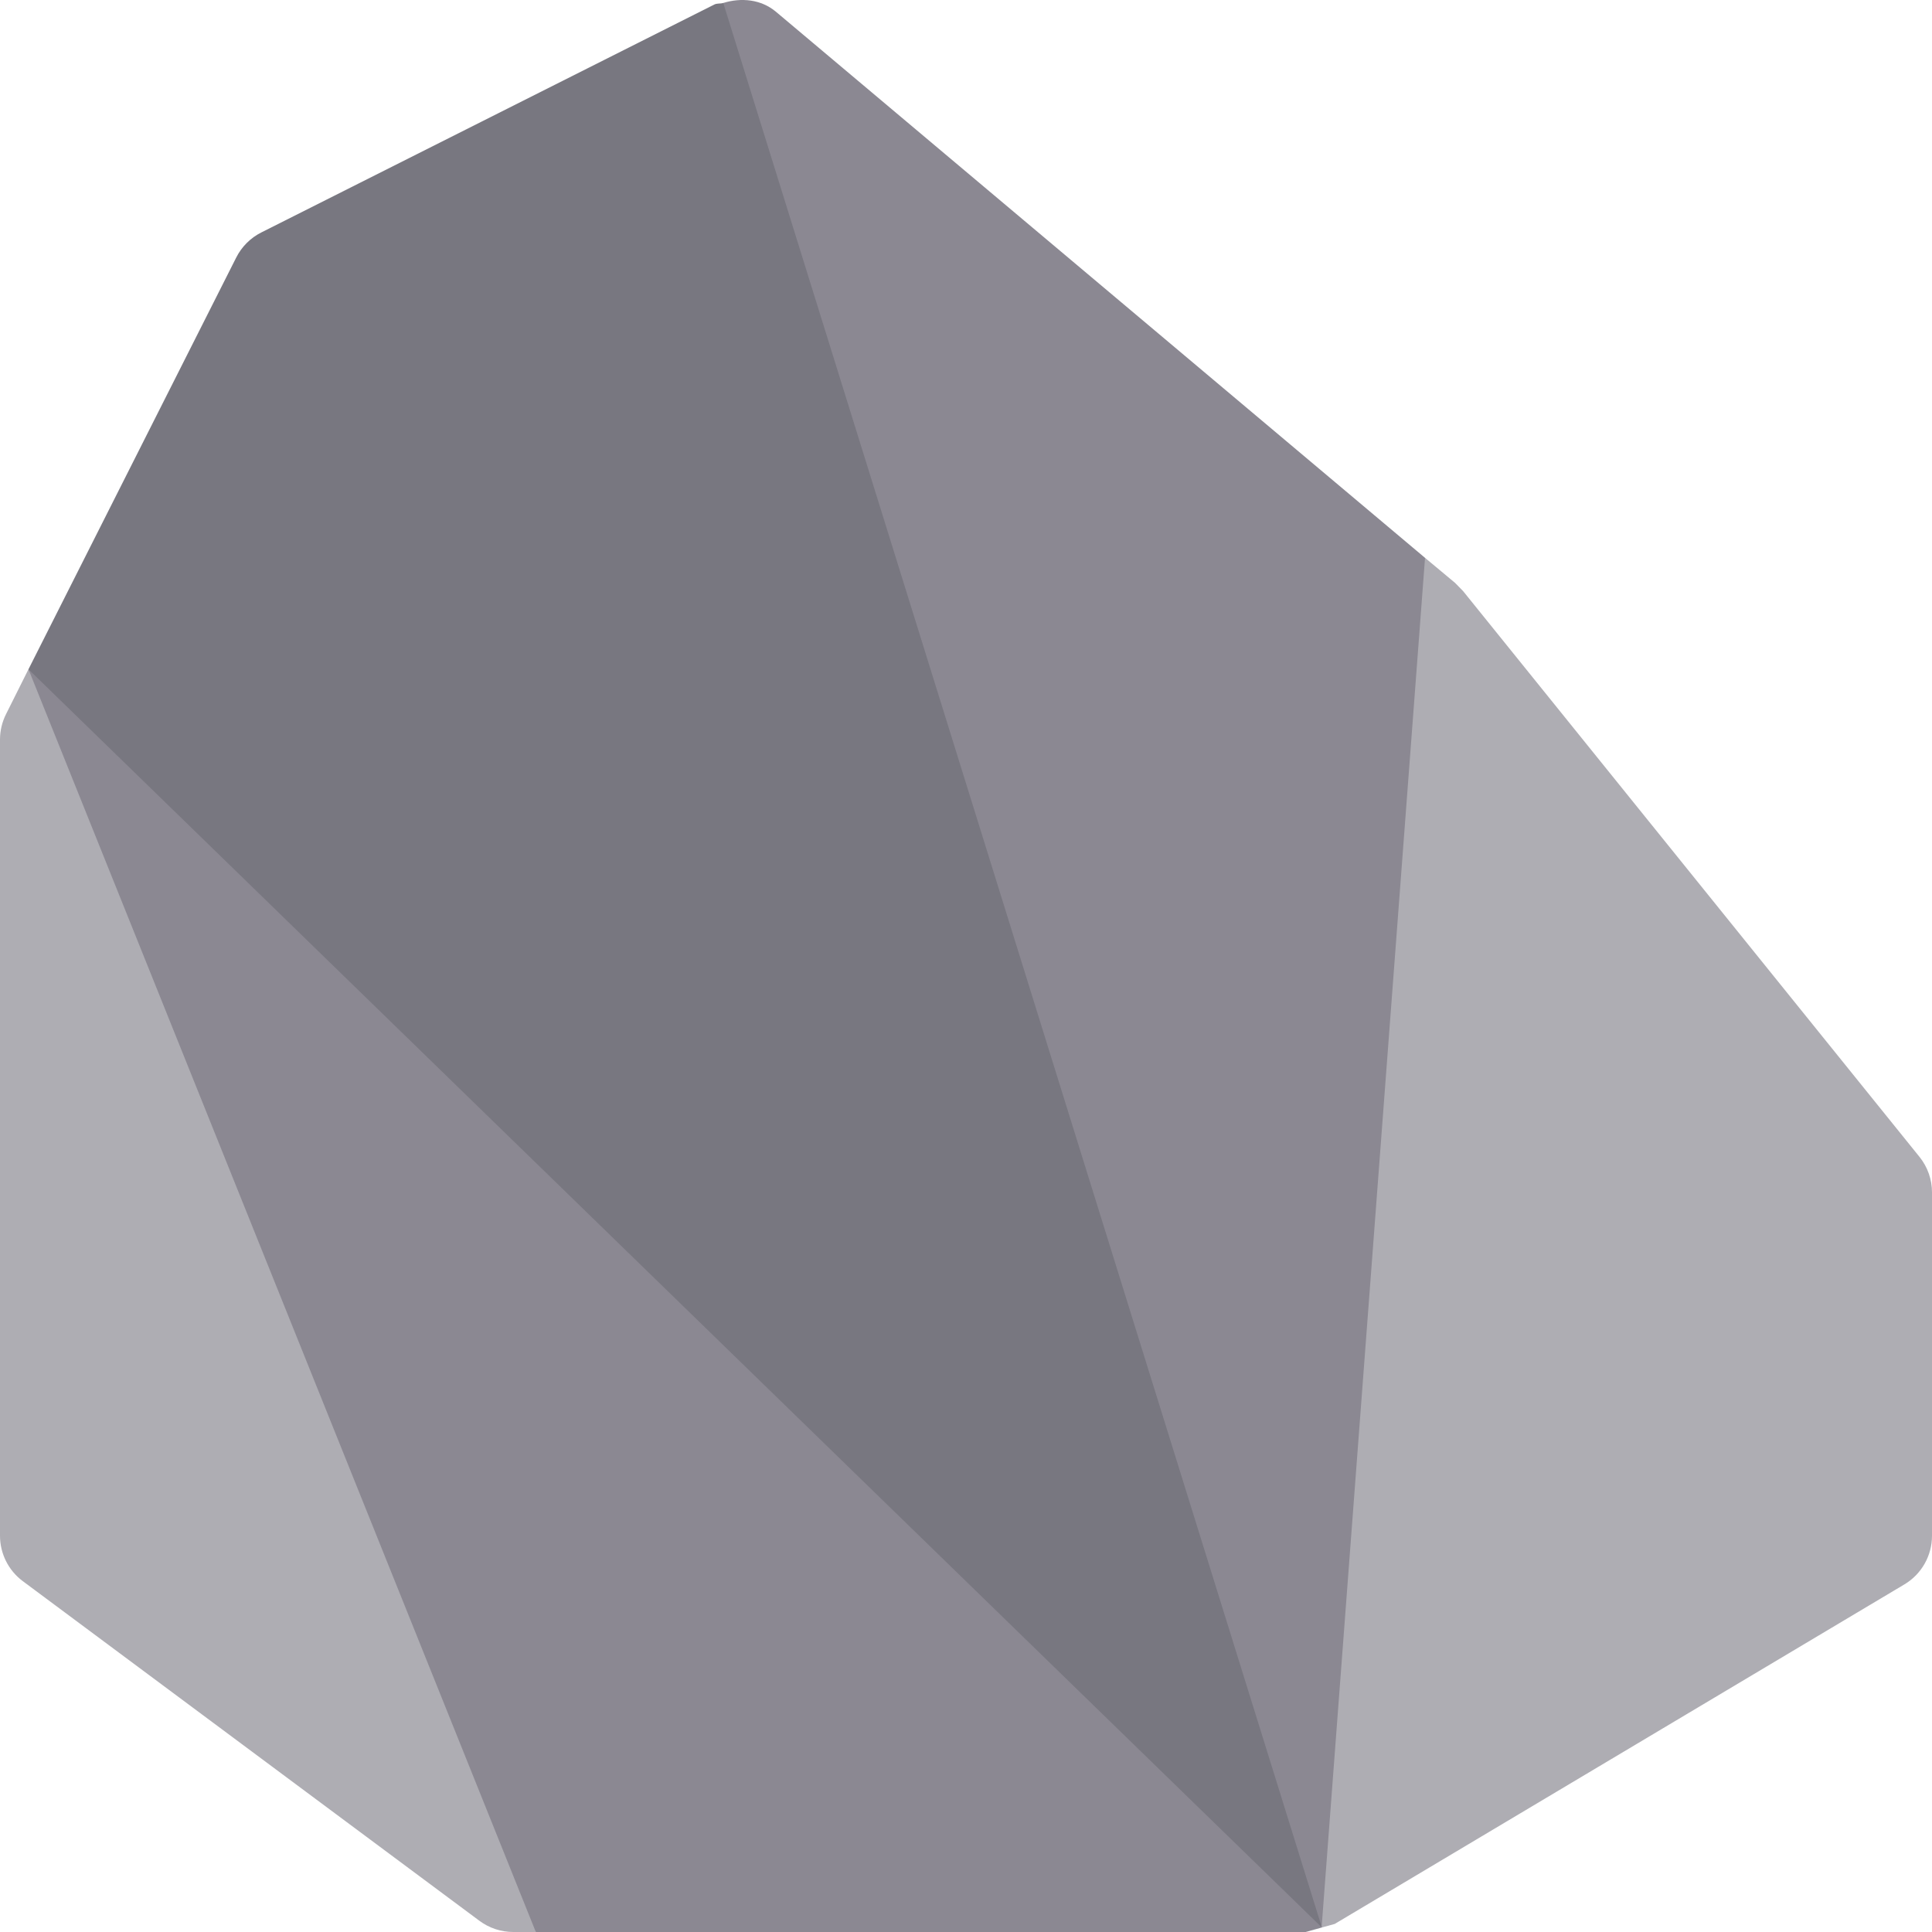
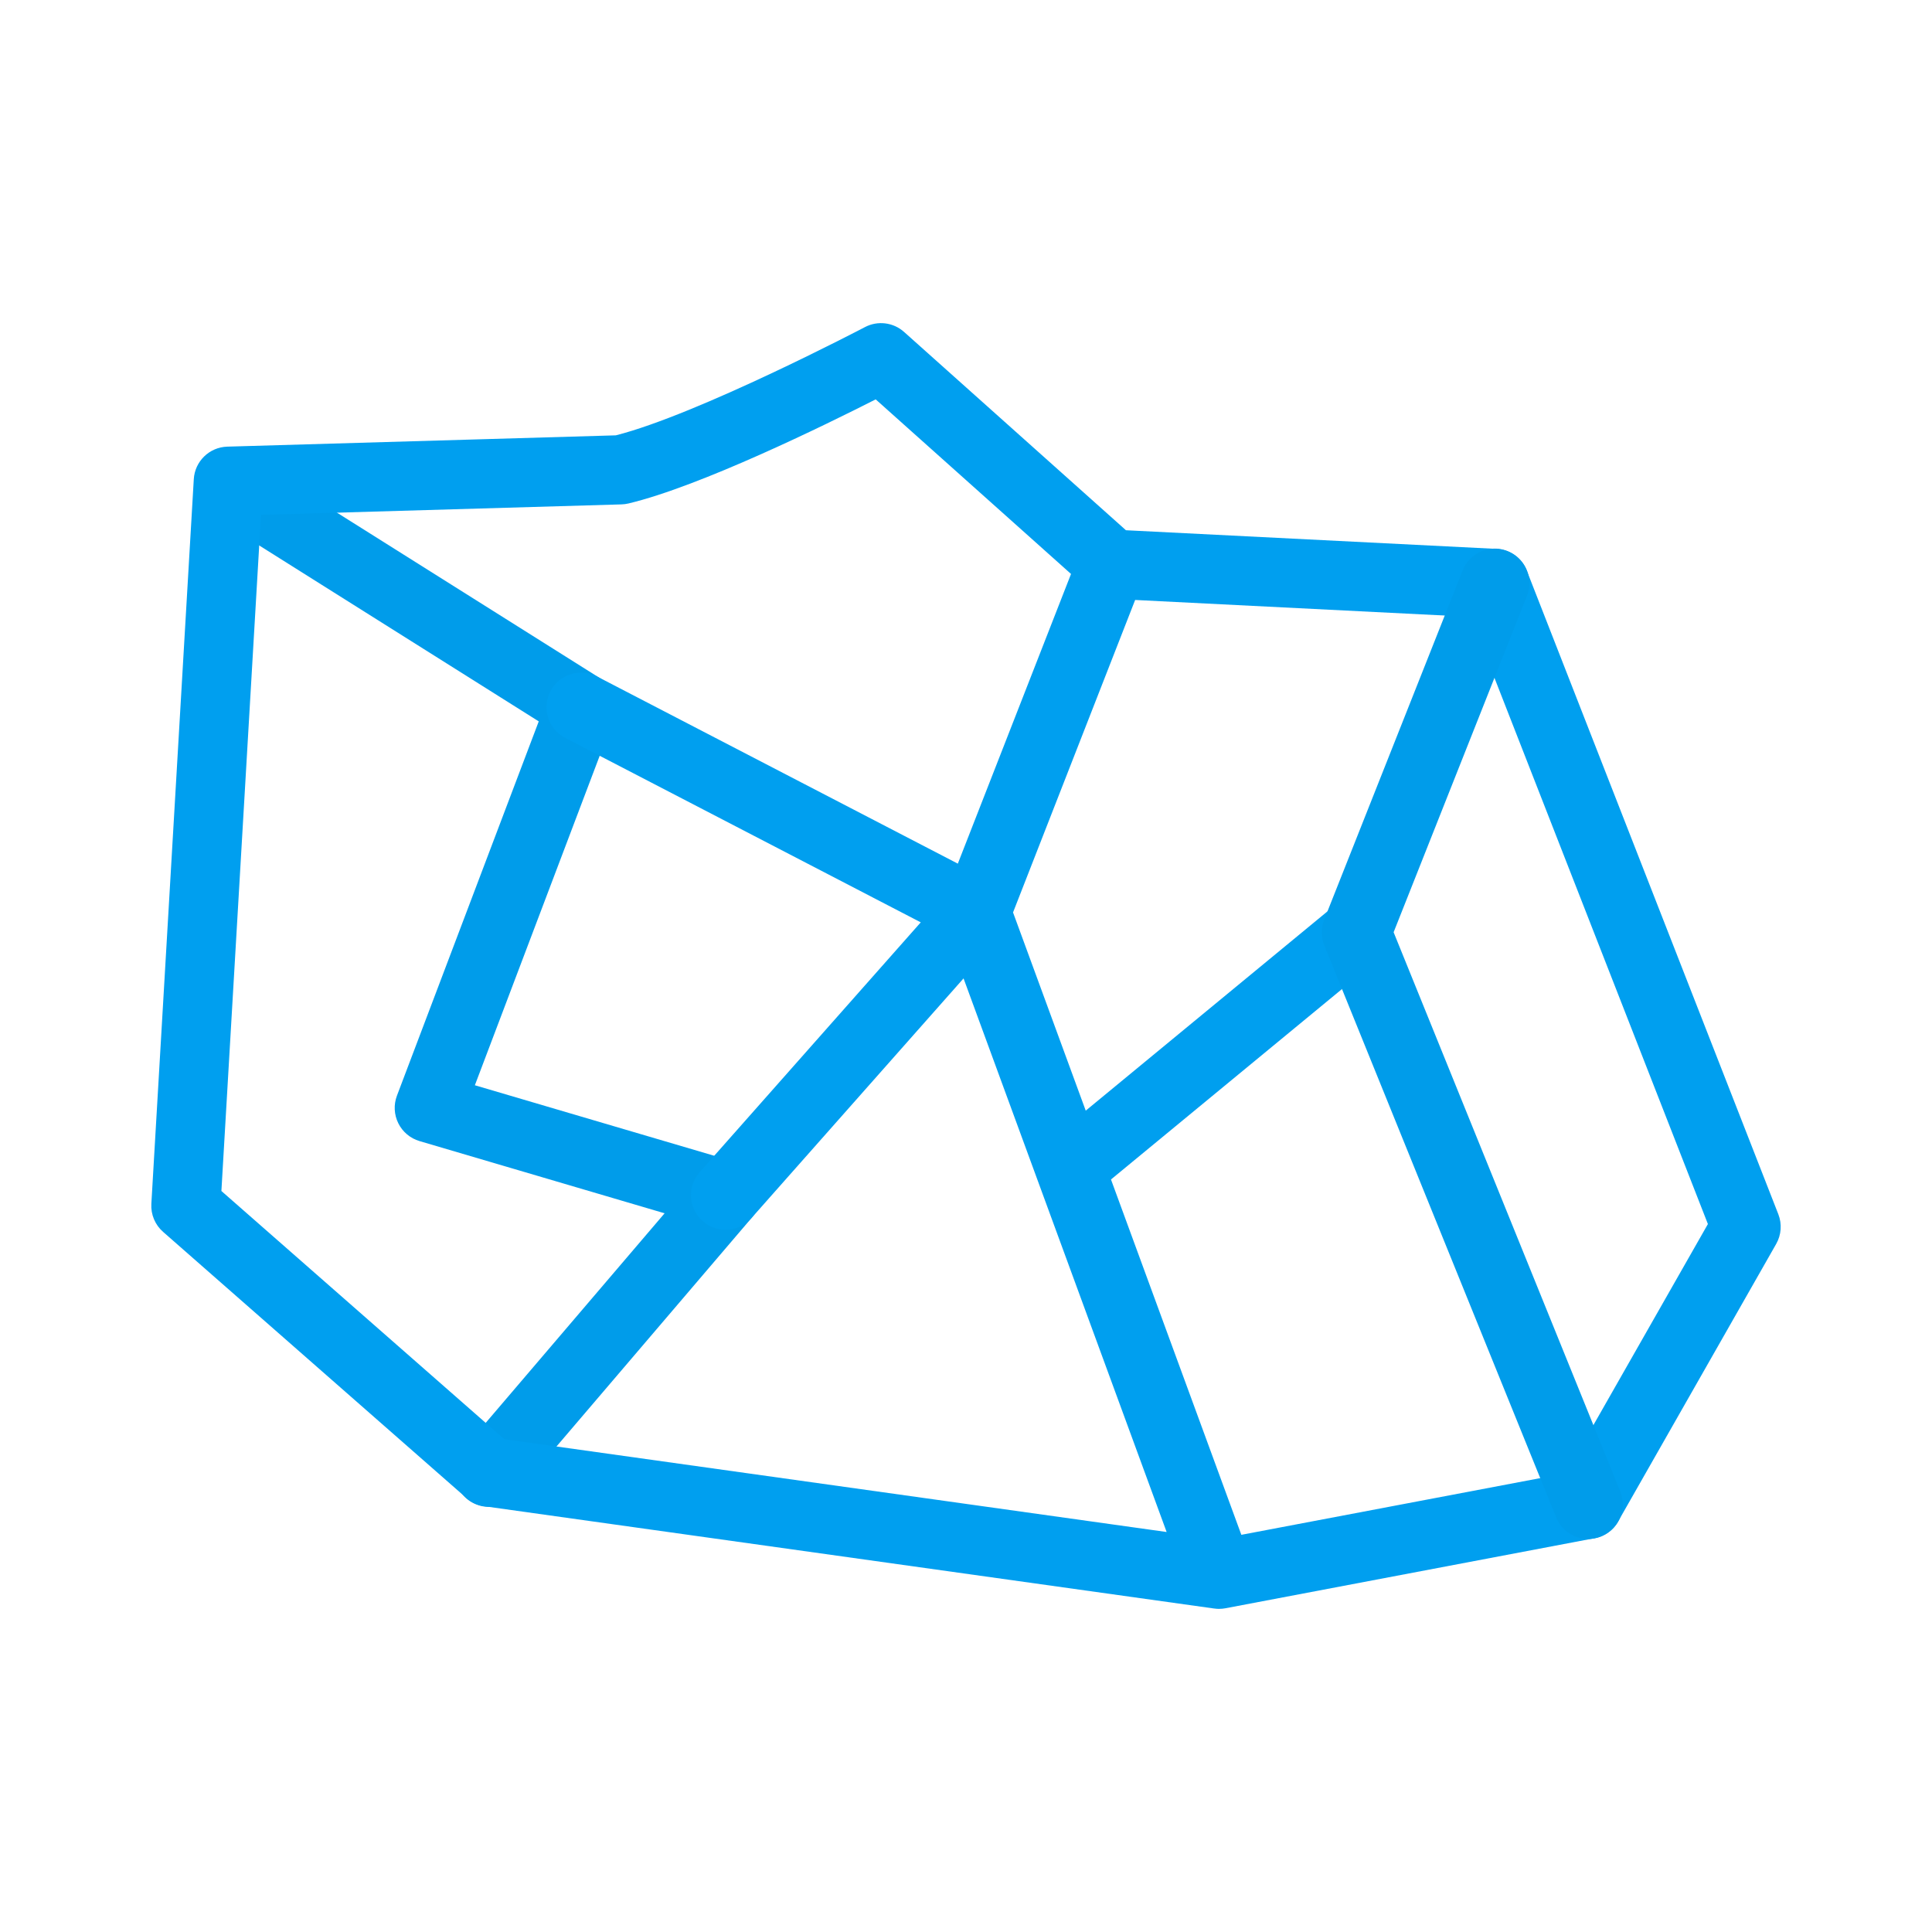
- <svg xmlns="http://www.w3.org/2000/svg" version="1.1" id="Capa_1" x="0px" y="0px" viewBox="0 0 512 512" style="enable-background:new 0 0 512 512;" xml:space="preserve">
-   <g>
-     <path style="fill:#8B8892;" d="M377.655,147.841L205.609,3.095c-3.933-3.278-9.144-3.781-13.934-2.311L180.531,52.5l146.25,410.281   l23.533,48.023l39.749-68.648l11.25-217.094L377.655,147.841z" />
-     <path style="fill:#8B8892;" d="M307.094,434.656L49.688,177.25l-42.142,0.114l3.08,44.26L86,451.374L142,512h204   c1.465-0.406,2.888-0.802,4.314-1.196L307.094,434.656z" />
+ <svg xmlns="http://www.w3.org/2000/svg" id="SvgjsSvg1031" width="288" height="288" version="1.1">
+   <defs id="SvgjsDefs1032" />
+   <g id="SvgjsG1033" transform="matrix(0.9167,0,0,0.9167,11.99521,11.99527)">
+     <svg data-name="Layer 1" viewBox="0 0 512 512" width="288" height="288">
+       <g data-name="&amp;lt;Group&amp;gt;" fill="#000000" class="color000 svgShape">
+         <path fill="#009cea" d="M189.311,312.656l-75.293-22.181,40.067-105.758a10,10,0,0,0-4.025-12.006L51.817,110.885a10,10,0,1,0-10.652,16.927l91.319,57.469-40.991,108.2a10,10,0,0,0,6.526,13.135l70.849,20.873L110.562,395.79a10,10,0,1,0,15.211,12.984l68.317-80.033a10,10,0,0,0-4.779-16.085Z" data-name="&amp;lt;Path&amp;gt;" class="color00acea svgShape" />
+       </g>
+       <path fill="#009fef" d="M418.149,141.762a10,10,0,0,0-8.811-6.347l-107.1-5.389L238.1,72.7a10,10,0,0,0-11.314-1.4c-.486.255-48.285,25.278-72.024,31.291L42.452,105.858a10,10,0,0,0-9.692,9.411L20.492,324.754a10,10,0,0,0,3.387,8.1L111.572,409.8a10,10,0,0,0,5.208,2.387L327.6,441.729l.07.009.076.011c.014,0,.028,0,.042,0a9.9,9.9,0,0,0,1.347.1c.309,0,.62-.018.93-.047l.031,0c.285-.028.571-.068.856-.121l.046-.007L437.72,421.424a9.994,9.994,0,0,0,6.825-4.876l45.67-80.193a10,10,0,0,0,.625-8.588ZM40.743,321.044,52.19,125.583,156.4,122.552a10.007,10.007,0,0,0,2.023-.266c20.763-4.937,56.979-22.733,71.472-30.094l56.466,50.472-32.724,83.745L149.339,172.3a10,10,0,1,0-9.211,17.753L242.92,243.38,179,315.622a10,10,0,0,0,14.979,13.253l61.314-69.291L314,419.627l-191.48-26.834Zm388.709,81.592L335.6,420.44,297.915,317.715,375.208,254a10,10,0,0,0-12.721-15.433l-71.872,59.248-21.017-57.3,35.3-90.333,96.979,4.879,68.6,175.539Z" data-name="&amp;lt;Compound Path&amp;gt;" class="color00efd1 svgShape" />
+       <path fill="#009cea" d="M379.621,246.241l38.51-97.154a10,10,0,1,0-18.592-7.37L359.552,242.6a10,10,0,0,0,.028,7.441l67.008,165.317a10,10,0,1,0,18.535-7.513Z" data-name="&amp;lt;Path&amp;gt;" class="color00acea svgShape" />
+     </svg>
  </g>
-   <g>
-     <path style="fill:#AEADB3;" d="M1.586,189.284C0.542,191.369,0,193.669,0,196v210.985c0,4.726,2.225,9.175,6.006,12.012l121,90   c2.598,1.948,5.76,3.003,9.009,3.003H142L7.546,177.364L1.586,189.284z" />
-     <path style="fill:#AEADB3;" d="M353.718,509.861l151.002-90c4.517-2.71,7.28-7.592,7.28-12.859v-91.024   c0-3.4-1.157-6.698-3.281-9.353l-121-150c-0.707-0.721-1.41-1.437-2.117-2.161l-7.947-6.623l-0.005,0.002L350.254,510.61   l0.06,0.194C351.438,510.493,352.563,510.182,353.718,509.861z" />
-   </g>
-   <path style="fill:#787780;" d="M191.675,0.784c-0.786,0.242-1.626,0.042-2.377,0.417L69.291,61.582  c-2.904,1.452-5.257,3.805-6.709,6.709L7.546,177.364l342.768,333.441L191.675,0.784z" />
-   <g>
- </g>
-   <g>
- </g>
-   <g>
- </g>
-   <g>
- </g>
-   <g>
- </g>
-   <g>
- </g>
-   <g>
- </g>
-   <g>
- </g>
-   <g>
- </g>
-   <g>
- </g>
-   <g>
- </g>
-   <g>
- </g>
-   <g>
- </g>
-   <g>
- </g>
-   <g>
- </g>
</svg>
